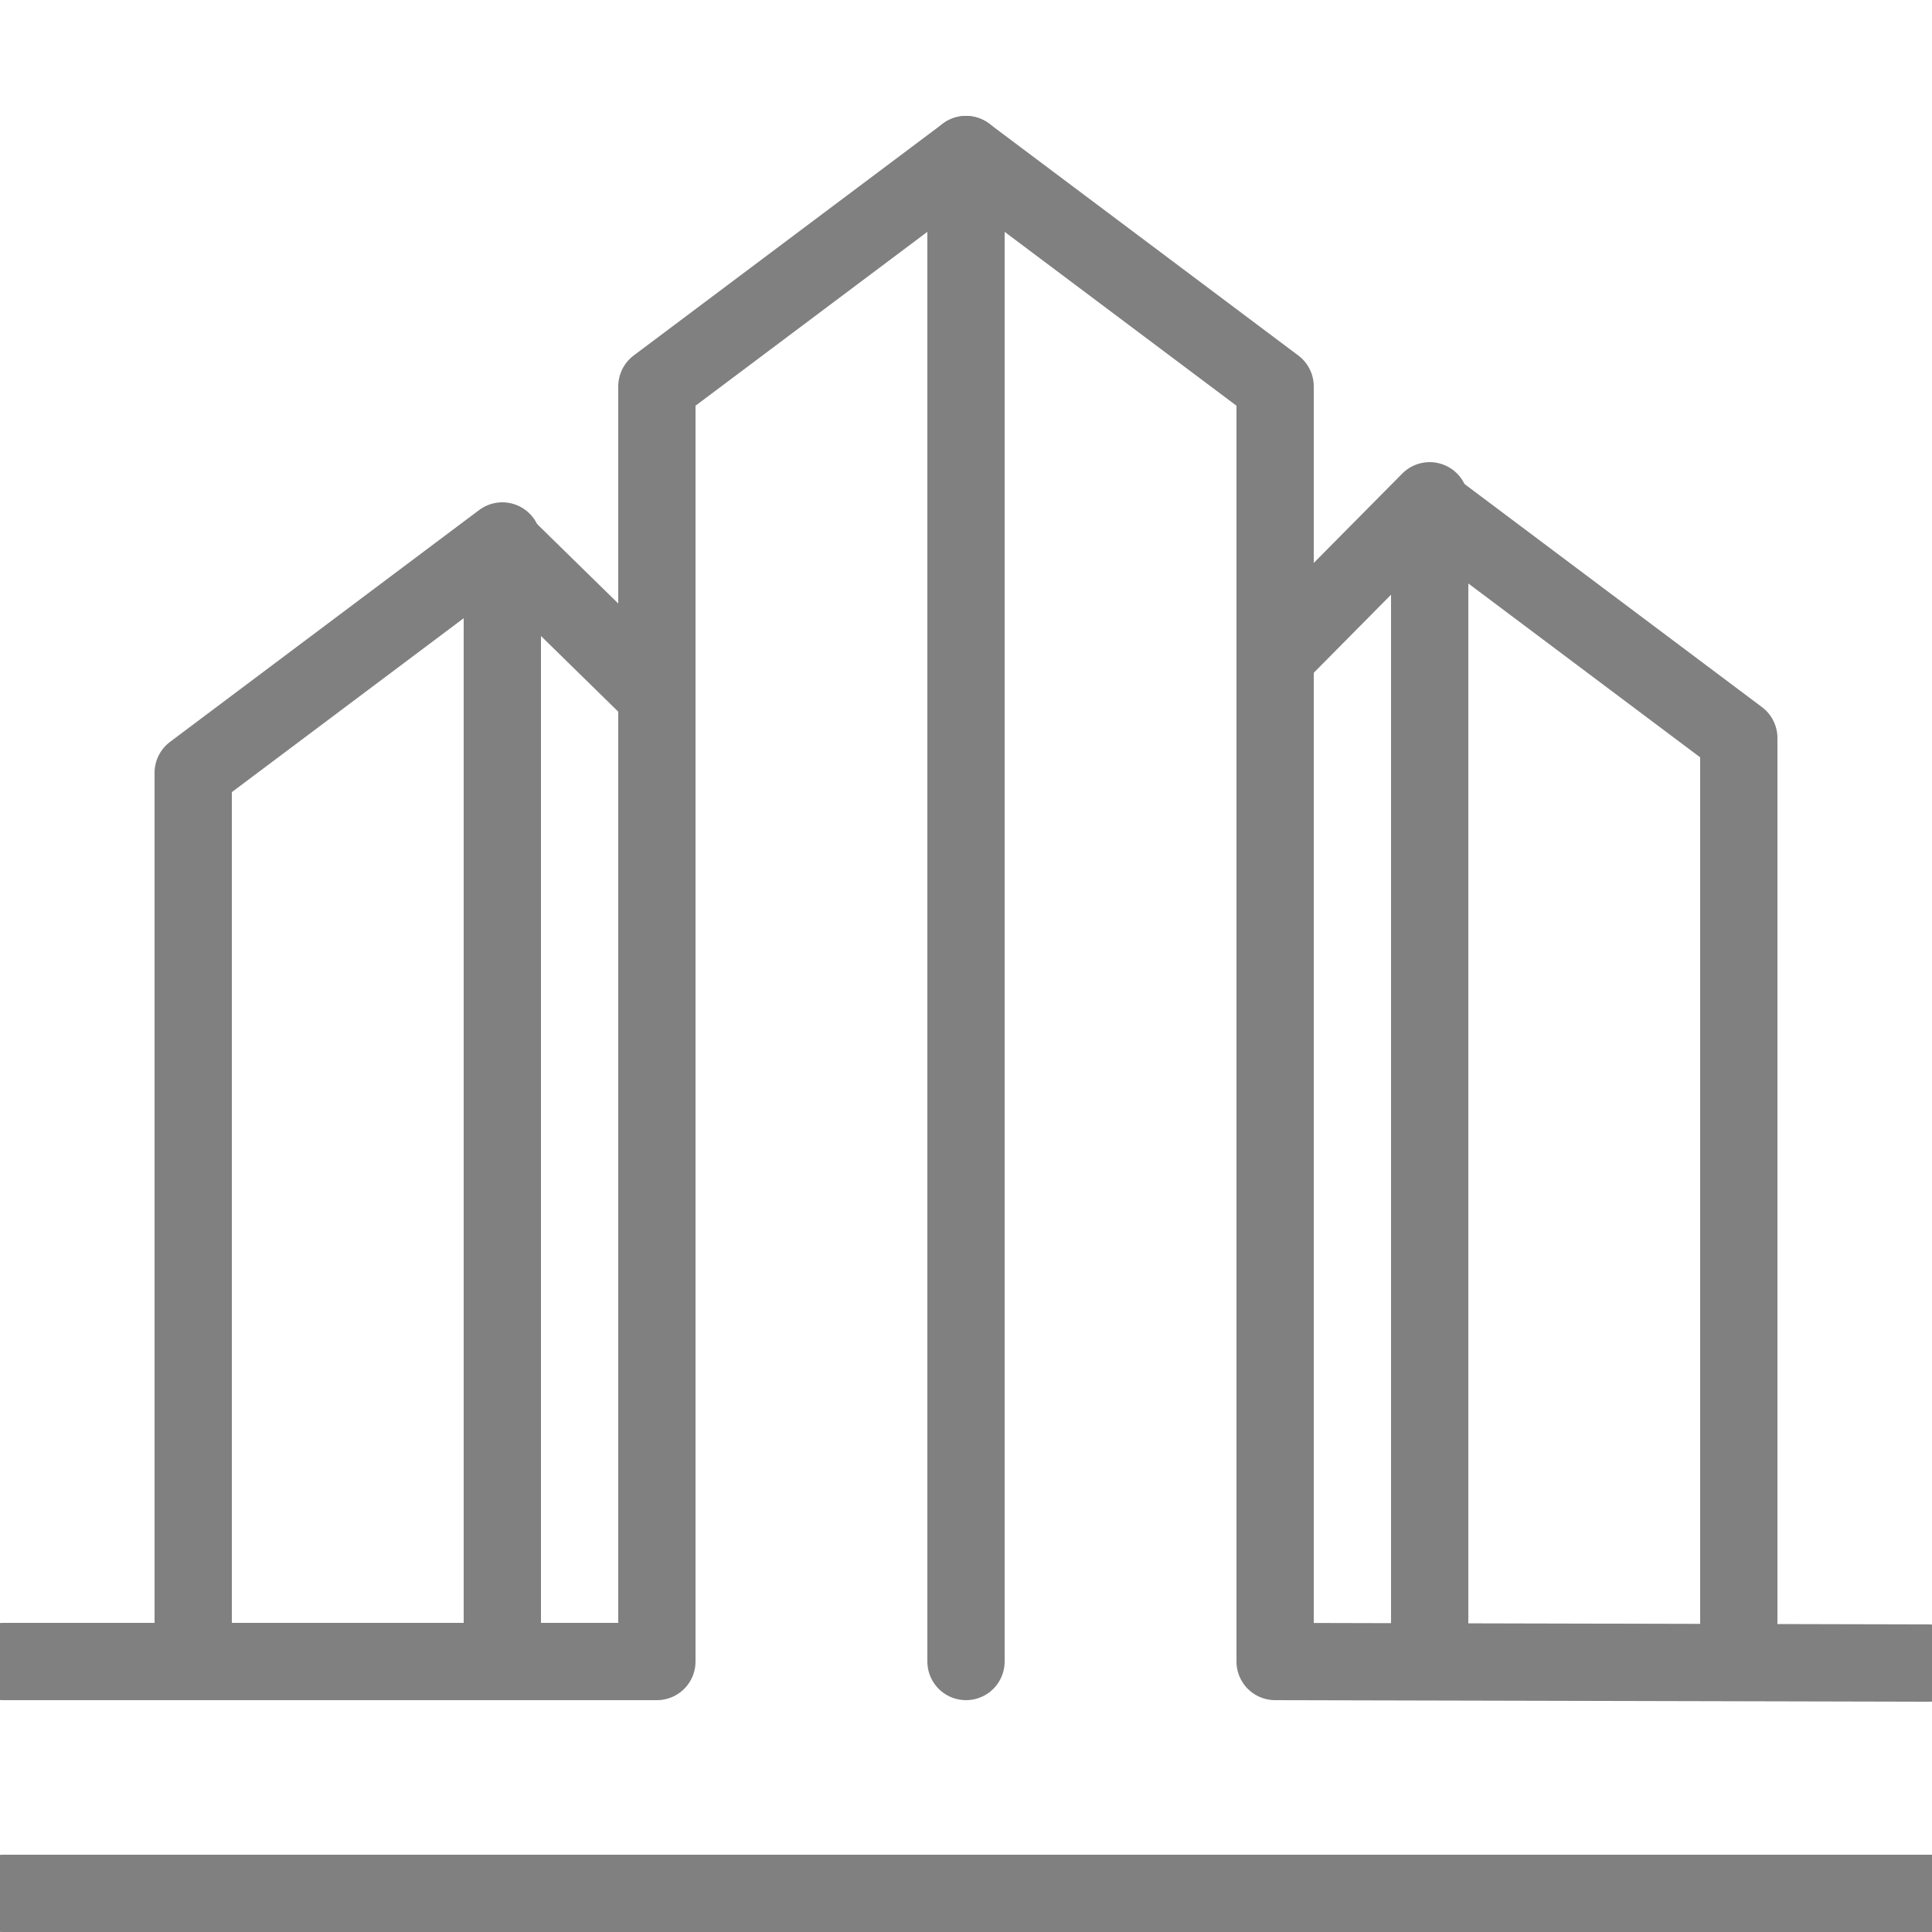
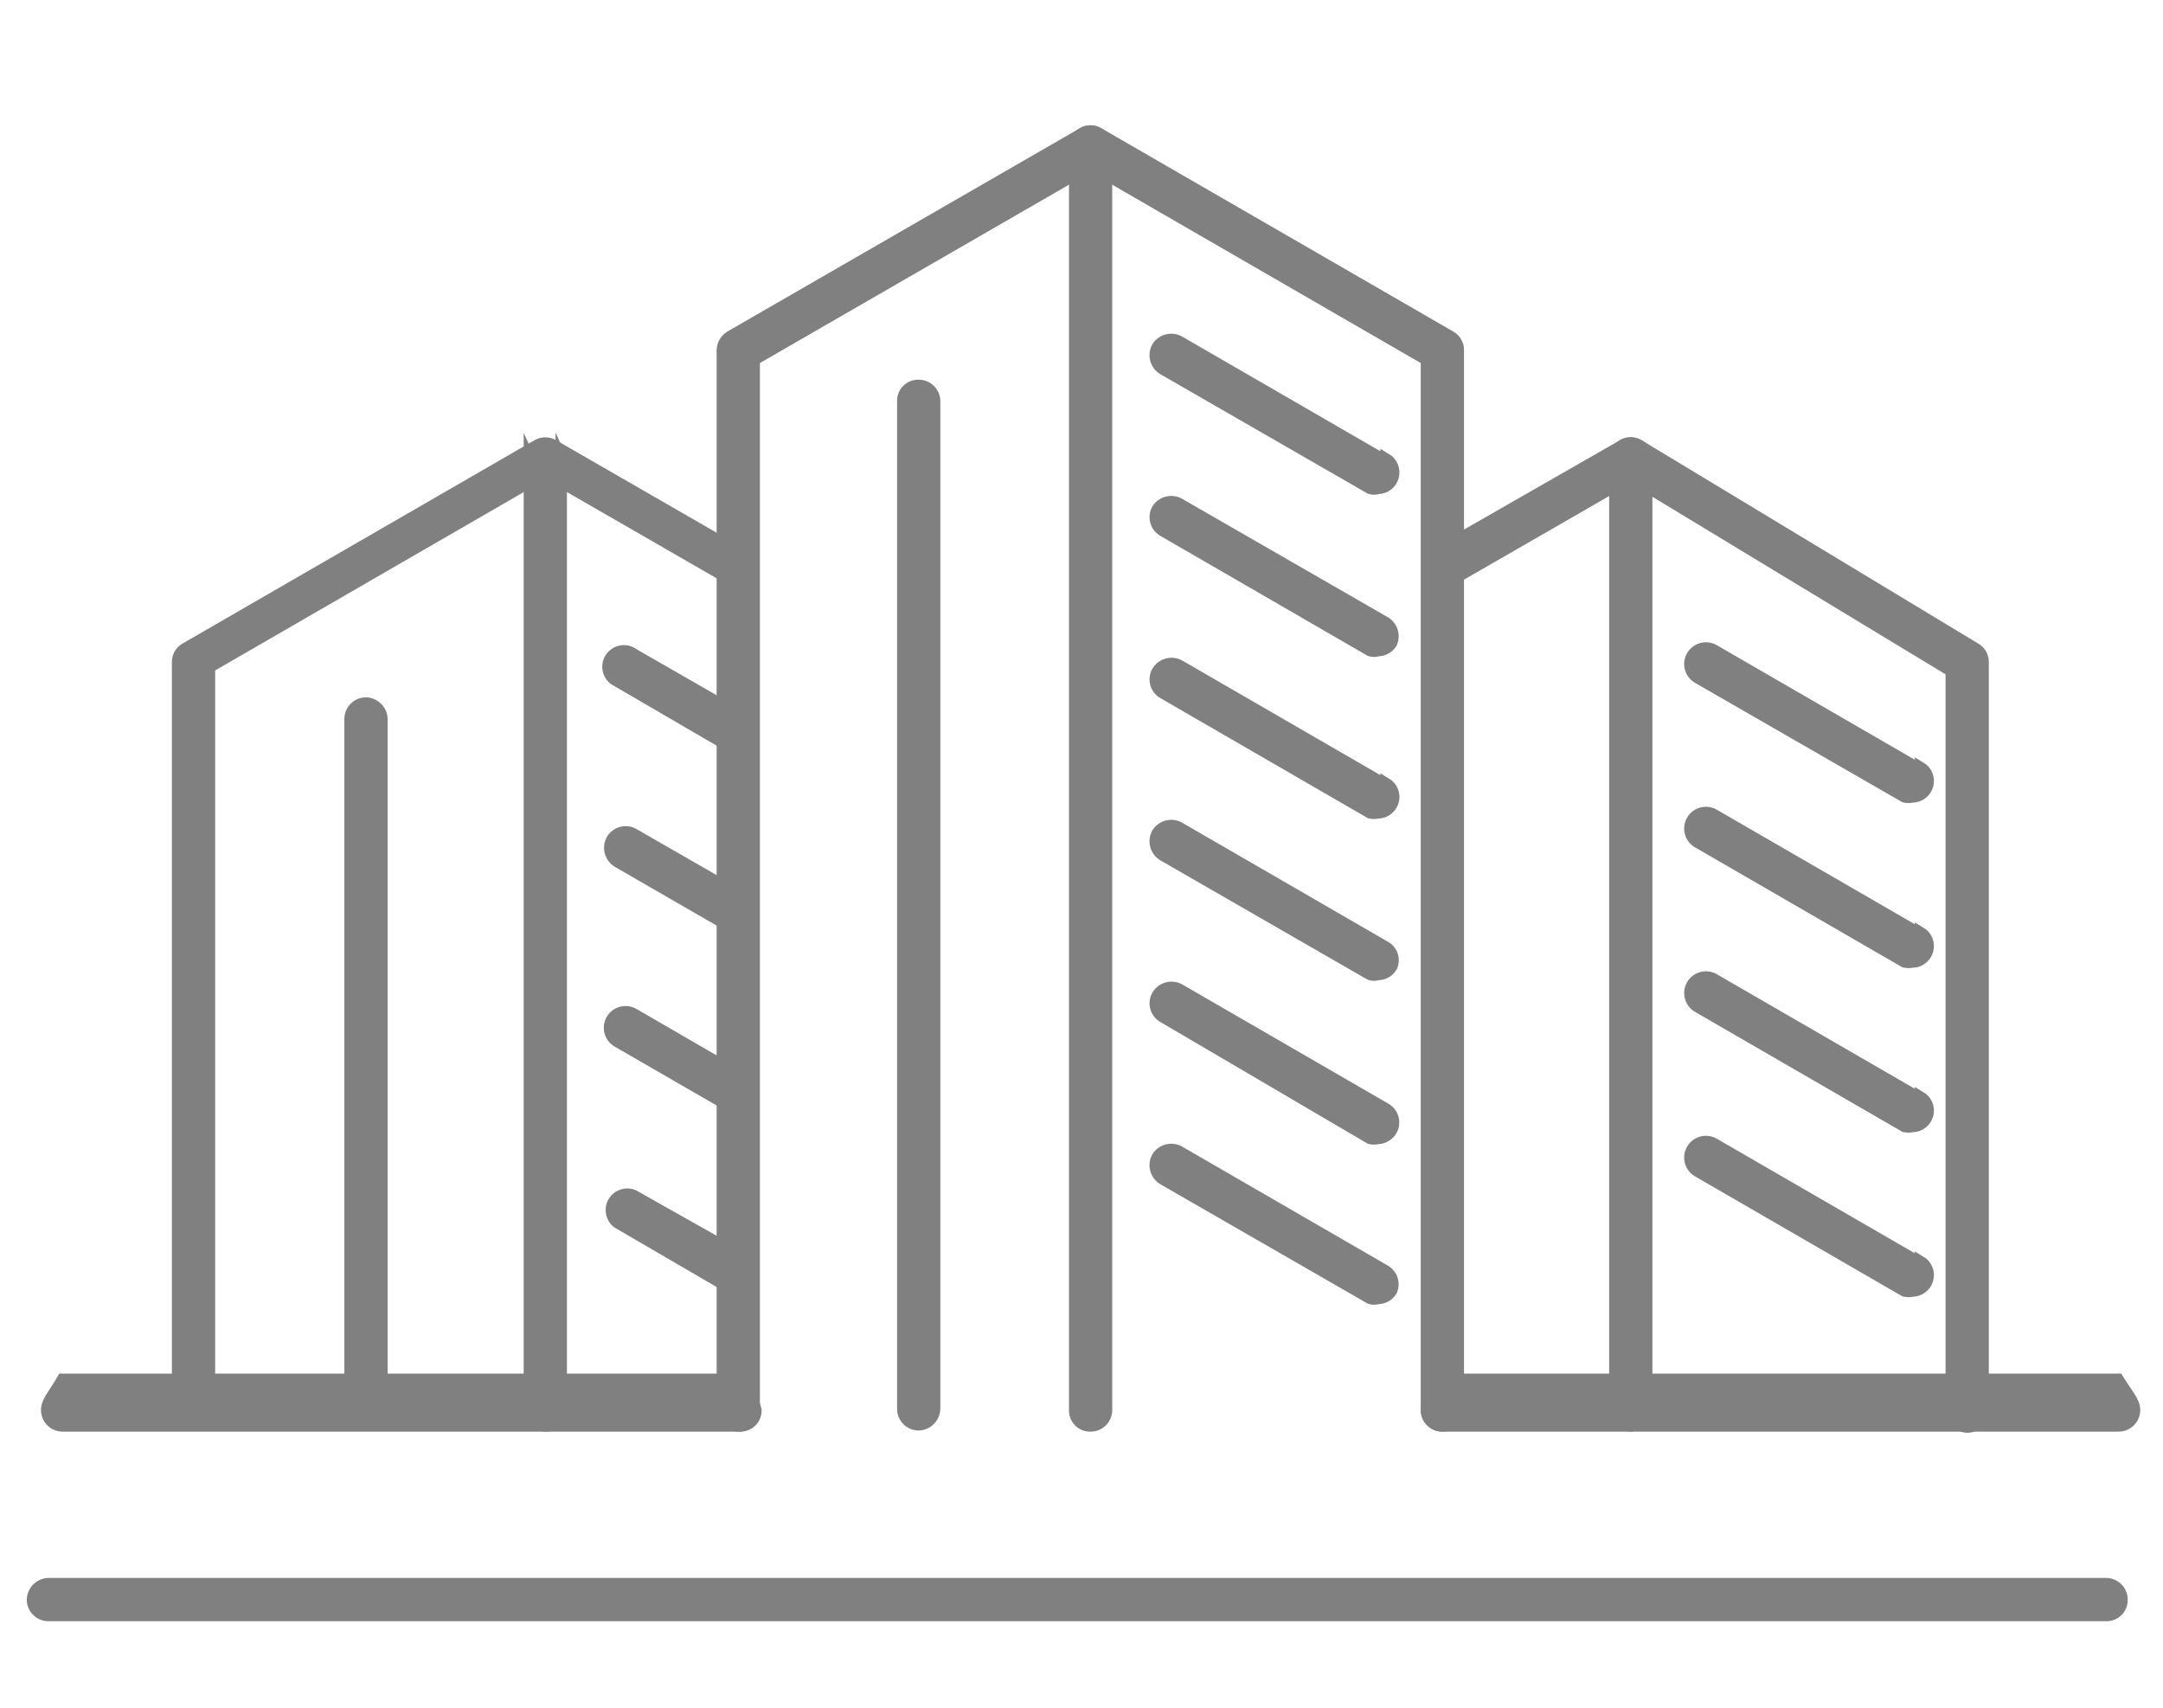
- <svg xmlns="http://www.w3.org/2000/svg" viewBox="0 0 25 25">
+ <svg xmlns="http://www.w3.org/2000/svg" viewBox="0 0 38 30">
  <defs>
-     <style>.cls-1{fill:none;stroke:gray;stroke-linecap:round;stroke-linejoin:round;}</style>
+     <style>.cls-1{fill:gray;stroke:gray;stroke-miterlimit:10;stroke-width:0.2px;}</style>
  </defs>
  <g id="Calque_4" data-name="Calque 4">
-     <polyline class="cls-1" points="0.04 21.5 8.5 21.5 8.5 5 12.5 2 12.5 21.5" />
-     <polyline class="cls-1" points="2.5 21 2.5 10 6.5 7 6.5 21" />
-     <polyline class="cls-1" points="24.96 21.52 16.5 21.5 16.5 5 12.5 2" />
-     <line class="cls-1" x1="8.44" y1="8.94" x2="6.5" y2="7.04" />
-     <polyline class="cls-1" points="22.5 21 22.5 9.55 18.5 6.55 18.5 21" />
-     <line class="cls-1" x1="16.5" y1="8.5" x2="18.5" y2="6.48" />
-     <line class="cls-1" x1="0.04" y1="24.5" x2="25.04" y2="24.5" />
+     <path class="cls-1" d="M25.48,5.91,19.3,2.34a.28.28,0,0,0-.28,0L12.83,5.91a.29.29,0,0,0-.14.24V24.77a.28.28,0,0,0,.28.28.27.27,0,0,0,.28-.28V6.32l5.91-3.41,5.9,3.41V24.77a.28.28,0,0,0,.28.28.27.27,0,0,0,.28-.28V6.15A.27.27,0,0,0,25.48,5.91Z" />
+     <path class="cls-1" d="M19.16,2.3a.28.28,0,0,0-.28.28V24.77a.27.27,0,0,0,.28.28.28.28,0,0,0,.28-.28V2.58A.29.29,0,0,0,19.16,2.3Z" />
+     <path class="cls-1" d="M34.7,11.39,28.79,7.82a.28.28,0,0,0-.28,0l-3.3,1.89a.29.29,0,0,0-.1.39.28.28,0,0,0,.38.1l3.16-1.82,5.63,3.41v13a.29.29,0,0,0,.28.28.28.28,0,0,0,.28-.28V11.63A.27.27,0,0,0,34.7,11.39Z" />
+     <path class="cls-1" d="M28.65,7.78a.28.28,0,0,0-.28.28V24.77a.28.28,0,0,0,.28.28.29.29,0,0,0,.28-.28V8.06A.29.29,0,0,0,28.65,7.78Z" />
+     <path class="cls-1" d="M33.74,13.52l-3.63-2.1a.28.28,0,0,0-.28.49L33.46,14a.35.35,0,0,0,.14,0,.28.28,0,0,0,.14-.52Z" />
+     <path class="cls-1" d="M33.74,16.41l-3.63-2.1a.28.28,0,0,0-.28.49l3.63,2.1a.35.35,0,0,0,.14,0,.28.28,0,0,0,.14-.52Z" />
+     <path class="cls-1" d="M33.74,19.3l-3.63-2.1a.28.28,0,0,0-.28.49l3.63,2.1a.35.35,0,0,0,.14,0,.28.28,0,0,0,.14-.52Z" />
+     <path class="cls-1" d="M33.74,22.19l-3.63-2.1a.28.28,0,0,0-.28.49l3.63,2.1a.35.35,0,0,0,.14,0,.28.28,0,0,0,.14-.52Z" />
+     <path class="cls-1" d="M13.08,12.61l-1.95-1.12a.28.28,0,1,0-.28.48l1.94,1.13.14,0a.29.29,0,0,0,.25-.14A.28.28,0,0,0,13.08,12.61Z" />
+     <path class="cls-1" d="M13.08,15.77l-1.95-1.12a.28.28,0,0,0-.38.1.29.29,0,0,0,.1.39l1.94,1.12a.43.43,0,0,0,.14,0,.29.29,0,0,0,.25-.14A.29.29,0,0,0,13.08,15.77Z" />
+     <path class="cls-1" d="M13.08,18.94l-1.95-1.13a.28.28,0,0,0-.28.49l1.94,1.12a.27.27,0,0,0,.14,0,.29.29,0,0,0,.25-.14A.28.28,0,0,0,13.08,18.94Z" />
+     <path class="cls-1" d="M13.08,22.1,11.13,21a.28.28,0,0,0-.28.48l1.94,1.13.14,0a.29.29,0,0,0,.25-.14A.28.28,0,0,0,13.08,22.1Z" />
+     <path class="cls-1" d="M24.35,8.1,20.72,6a.29.29,0,0,0-.39.1.29.29,0,0,0,.11.39l3.63,2.09a.23.23,0,0,0,.14,0,.28.28,0,0,0,.14-.52Z" />
+     <path class="cls-1" d="M24.35,10.94,20.72,8.85a.29.29,0,0,0-.39.1.28.28,0,0,0,.11.38l3.63,2.1a.23.23,0,0,0,.14,0,.28.28,0,0,0,.24-.14A.29.29,0,0,0,24.35,10.94Z" />
+     <path class="cls-1" d="M24.35,13.79l-3.63-2.1a.29.29,0,0,0-.39.11.28.28,0,0,0,.11.38l3.63,2.1a.32.32,0,0,0,.14,0,.28.28,0,0,0,.14-.52Z" />
+     <path class="cls-1" d="M24.35,16.64l-3.63-2.1a.29.29,0,0,0-.39.1.29.29,0,0,0,.11.39l3.63,2.09a.23.23,0,0,0,.14,0,.28.28,0,0,0,.24-.14A.27.27,0,0,0,24.35,16.64Z" />
+     <path class="cls-1" d="M24.35,19.48l-3.63-2.1a.29.29,0,0,0-.39.11.28.28,0,0,0,.11.38L24.07,20a.33.33,0,0,0,.14,0,.29.29,0,0,0,.24-.15A.28.28,0,0,0,24.35,19.48Z" />
+     <path class="cls-1" d="M24.35,22.33l-3.63-2.1a.29.29,0,0,0-.39.1.29.29,0,0,0,.11.39l3.63,2.09a.23.23,0,0,0,.14,0,.28.28,0,0,0,.24-.14A.28.28,0,0,0,24.35,22.33Z" />
+     <path class="cls-1" d="M13,9.71,9.72,7.82a.28.28,0,0,0-.28,0L3.26,11.39a.27.27,0,0,0-.14.24V24.75A.28.28,0,0,0,3.4,25a.29.29,0,0,0,.28-.28v-13l5.9-3.41,3.16,1.82a.28.28,0,0,0,.38-.1A.29.29,0,0,0,13,9.71Z" />
+     <path class="cls-1" d="M9.58,8.16c-.16,0-.16.16-.28-.1V24.77a.29.29,0,0,0,.28.28.28.28,0,0,0,.28-.28V8.06C10,8.37,9.73,8.16,9.58,8.16Z" />
+     <path class="cls-1" d="M16.14,6.77a.27.27,0,0,0-.28.28v17.7a.28.28,0,0,0,.28.28.29.29,0,0,0,.28-.28V7.05A.28.28,0,0,0,16.14,6.77Z" />
+     <path class="cls-1" d="M6.43,12.35a.28.28,0,0,0-.28.28v12.1a.28.28,0,0,0,.28.28.29.29,0,0,0,.28-.28V12.63A.29.29,0,0,0,6.43,12.35Z" />
+     <path class="cls-1" d="M13,24.23H1.1c-.15.26-.28.39-.28.54a.28.28,0,0,0,.28.28H13a.27.27,0,0,0,.28-.28C13.25,24.62,13.13,24.49,13,24.23Z" />
+     <path class="cls-1" d="M37.21,24.23H25.34c-.15.26-.28.39-.28.54a.28.28,0,0,0,.28.28H37.21a.28.28,0,0,0,.29-.28C37.5,24.62,37.37,24.49,37.21,24.23Z" />
+     <path class="cls-1" d="M37,27.82H.85a.29.29,0,0,0-.28.28.28.28,0,0,0,.28.28H37a.27.27,0,0,0,.28-.28A.28.28,0,0,0,37,27.82Z" />
  </g>
</svg>
